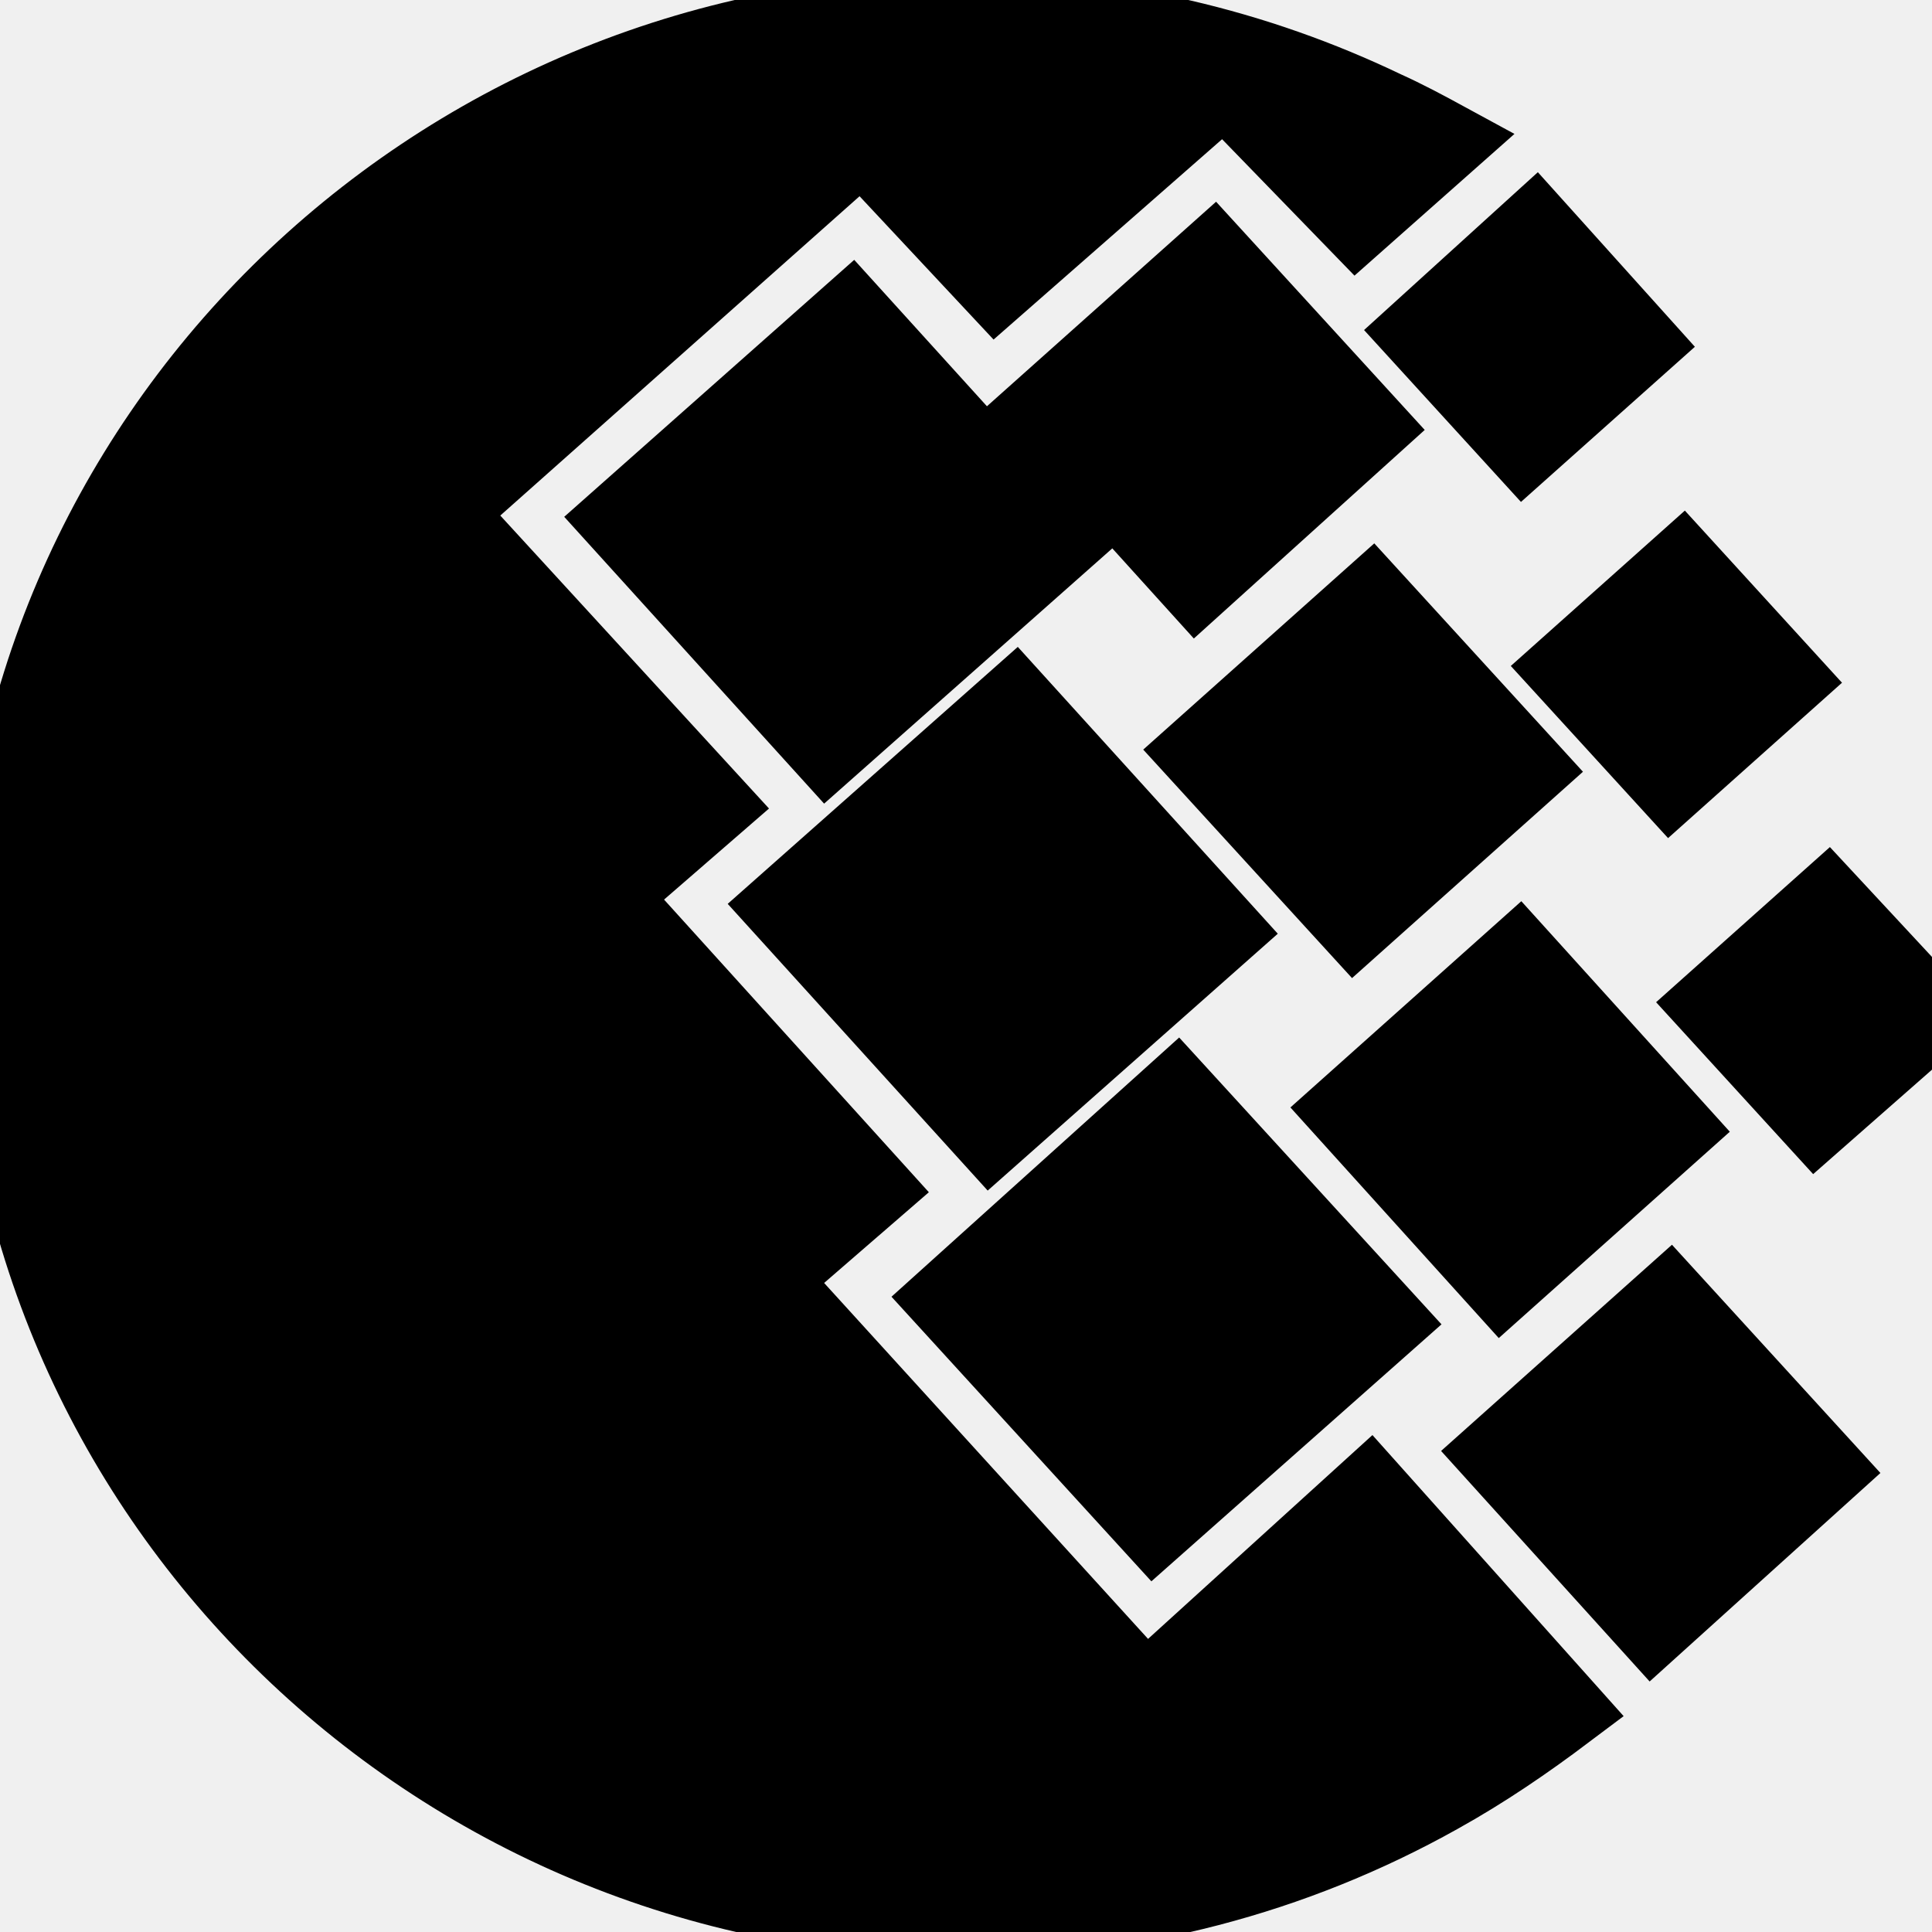
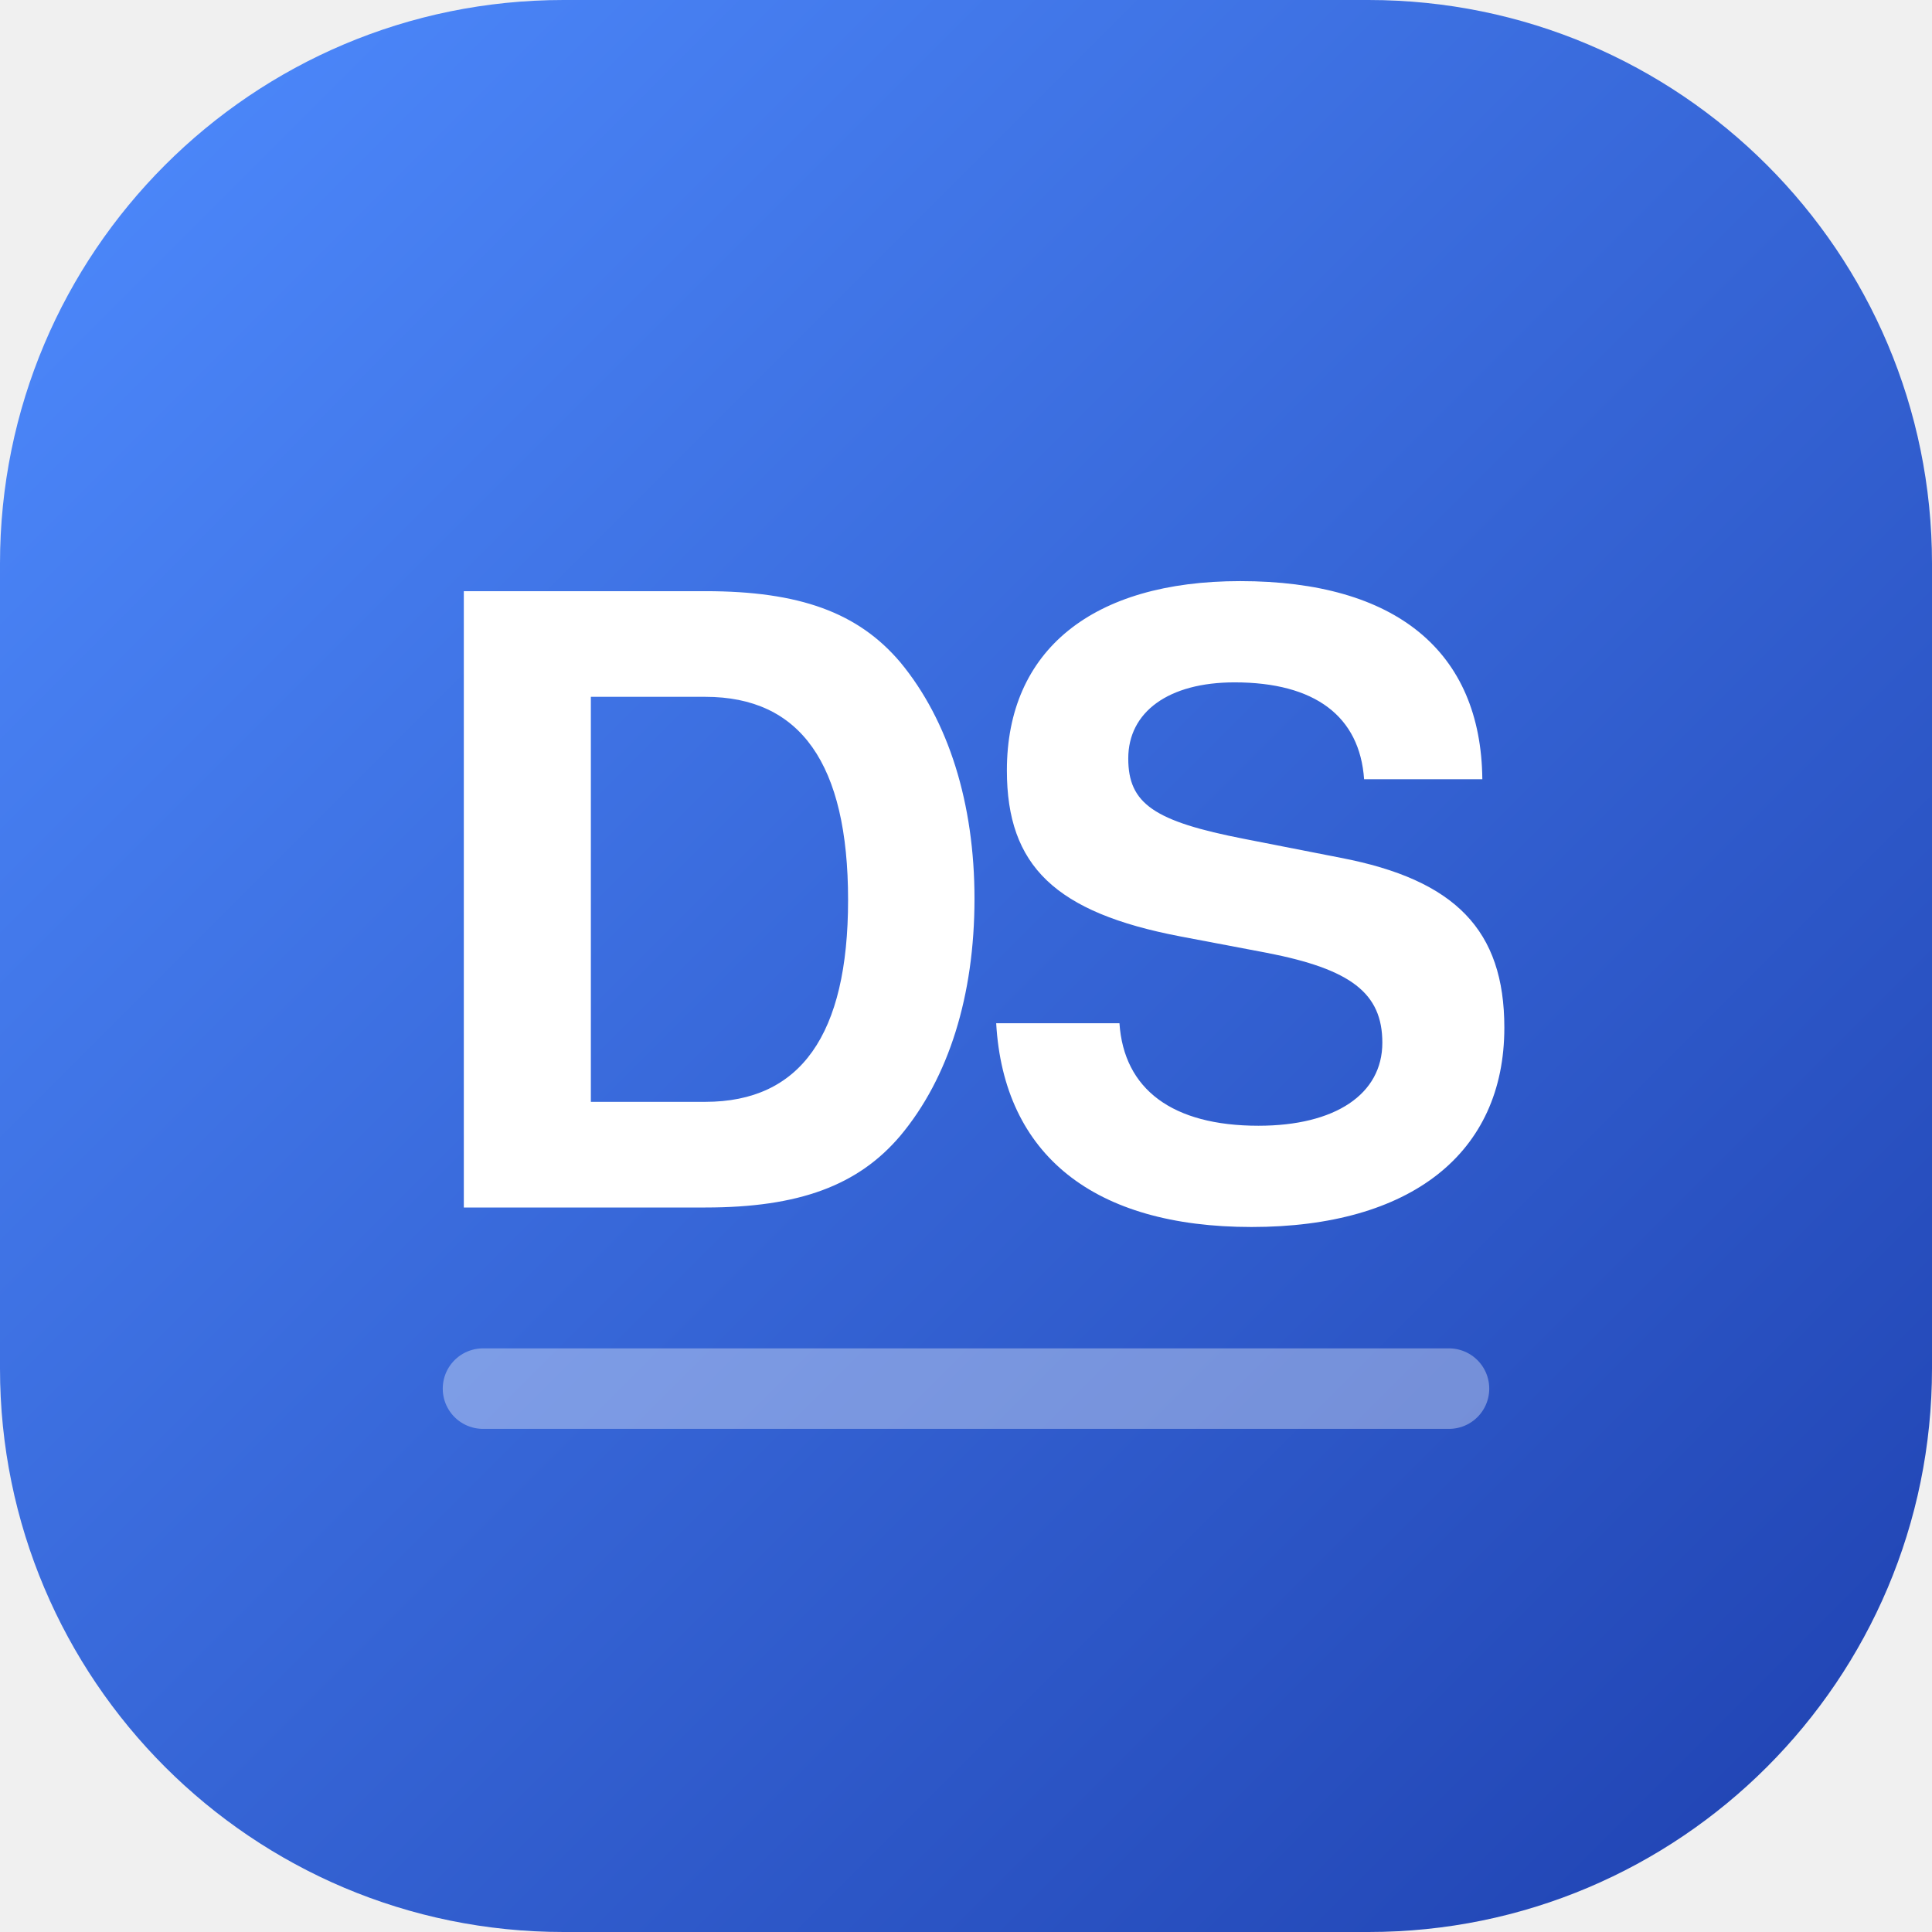
- <svg xmlns="http://www.w3.org/2000/svg" stroke="currentColor" fill="currentColor" strokeWidth="0" role="img" viewBox="0 0 24 24" height="1em" width="1em">
-   <path d="M11.943.182c1.872 0 3.654.429 5.252 1.196.251.113.503.248.753.384l-1.096.971-1.643-1.693-2.832 2.483L10.71 1.74 5.503 6.368l3.334 3.635-1.301 1.129 3.289 3.635-1.302 1.128 4.705 5.17 2.784-2.529 2.422 2.71c-.48.361-1.005.723-1.575 1.039a12.042 12.042 0 0 1-5.892 1.534C5.366 23.817 0 18.514 0 11.99-.023 5.51 5.343.182 11.943.182zM9.75 11.267l2.855-2.529 2.558 2.822-2.855 2.528zm2.033 4.876l2.831-2.551 2.581 2.822-2.855 2.529zM7.719 6.459l2.854-2.529 2.558 2.822-2.855 2.529zm5.228-1.355l2.124-1.896L16.99 5.307l-2.124 1.919zm3.791 8.691l2.123-1.896 1.919 2.122-2.124 1.897zm1.872 4.267l2.124-1.897 1.917 2.099-2.123 1.918zm.868-9.753l1.416-1.264 1.278 1.4-1.415 1.264zM17.652 4.133l1.416-1.286 1.279 1.422-1.417 1.264zm3.631 8.353l1.416-1.264L24 12.622l-1.438 1.264zm-6.371-3.138l2.124-1.896 1.918 2.099-2.123 1.897Z" />
+ <svg xmlns="http://www.w3.org/2000/svg" viewBox="0 0 48 48" width="48" height="48">
+   <defs>
+     <linearGradient id="fav" x1="0" y1="0" x2="1" y2="1">
+       <stop offset="0%" stop-color="#4f8cff" />
+       <stop offset="100%" stop-color="#1e40af" />
+     </linearGradient>
+   </defs>
+   <rect width="48" height="48" rx="14" fill="url(#fav)" />
+   <path d="M12 34.5h24" stroke="#ffffff" stroke-opacity="0.35" stroke-width="2" stroke-linecap="round" />
+   <text x="24" y="30" text-anchor="middle" font-family="Segoe UI, Helvetica, Arial, sans-serif" font-size="21" font-weight="700" letter-spacing="-1" fill="#ffffff">DS</text>
</svg>
